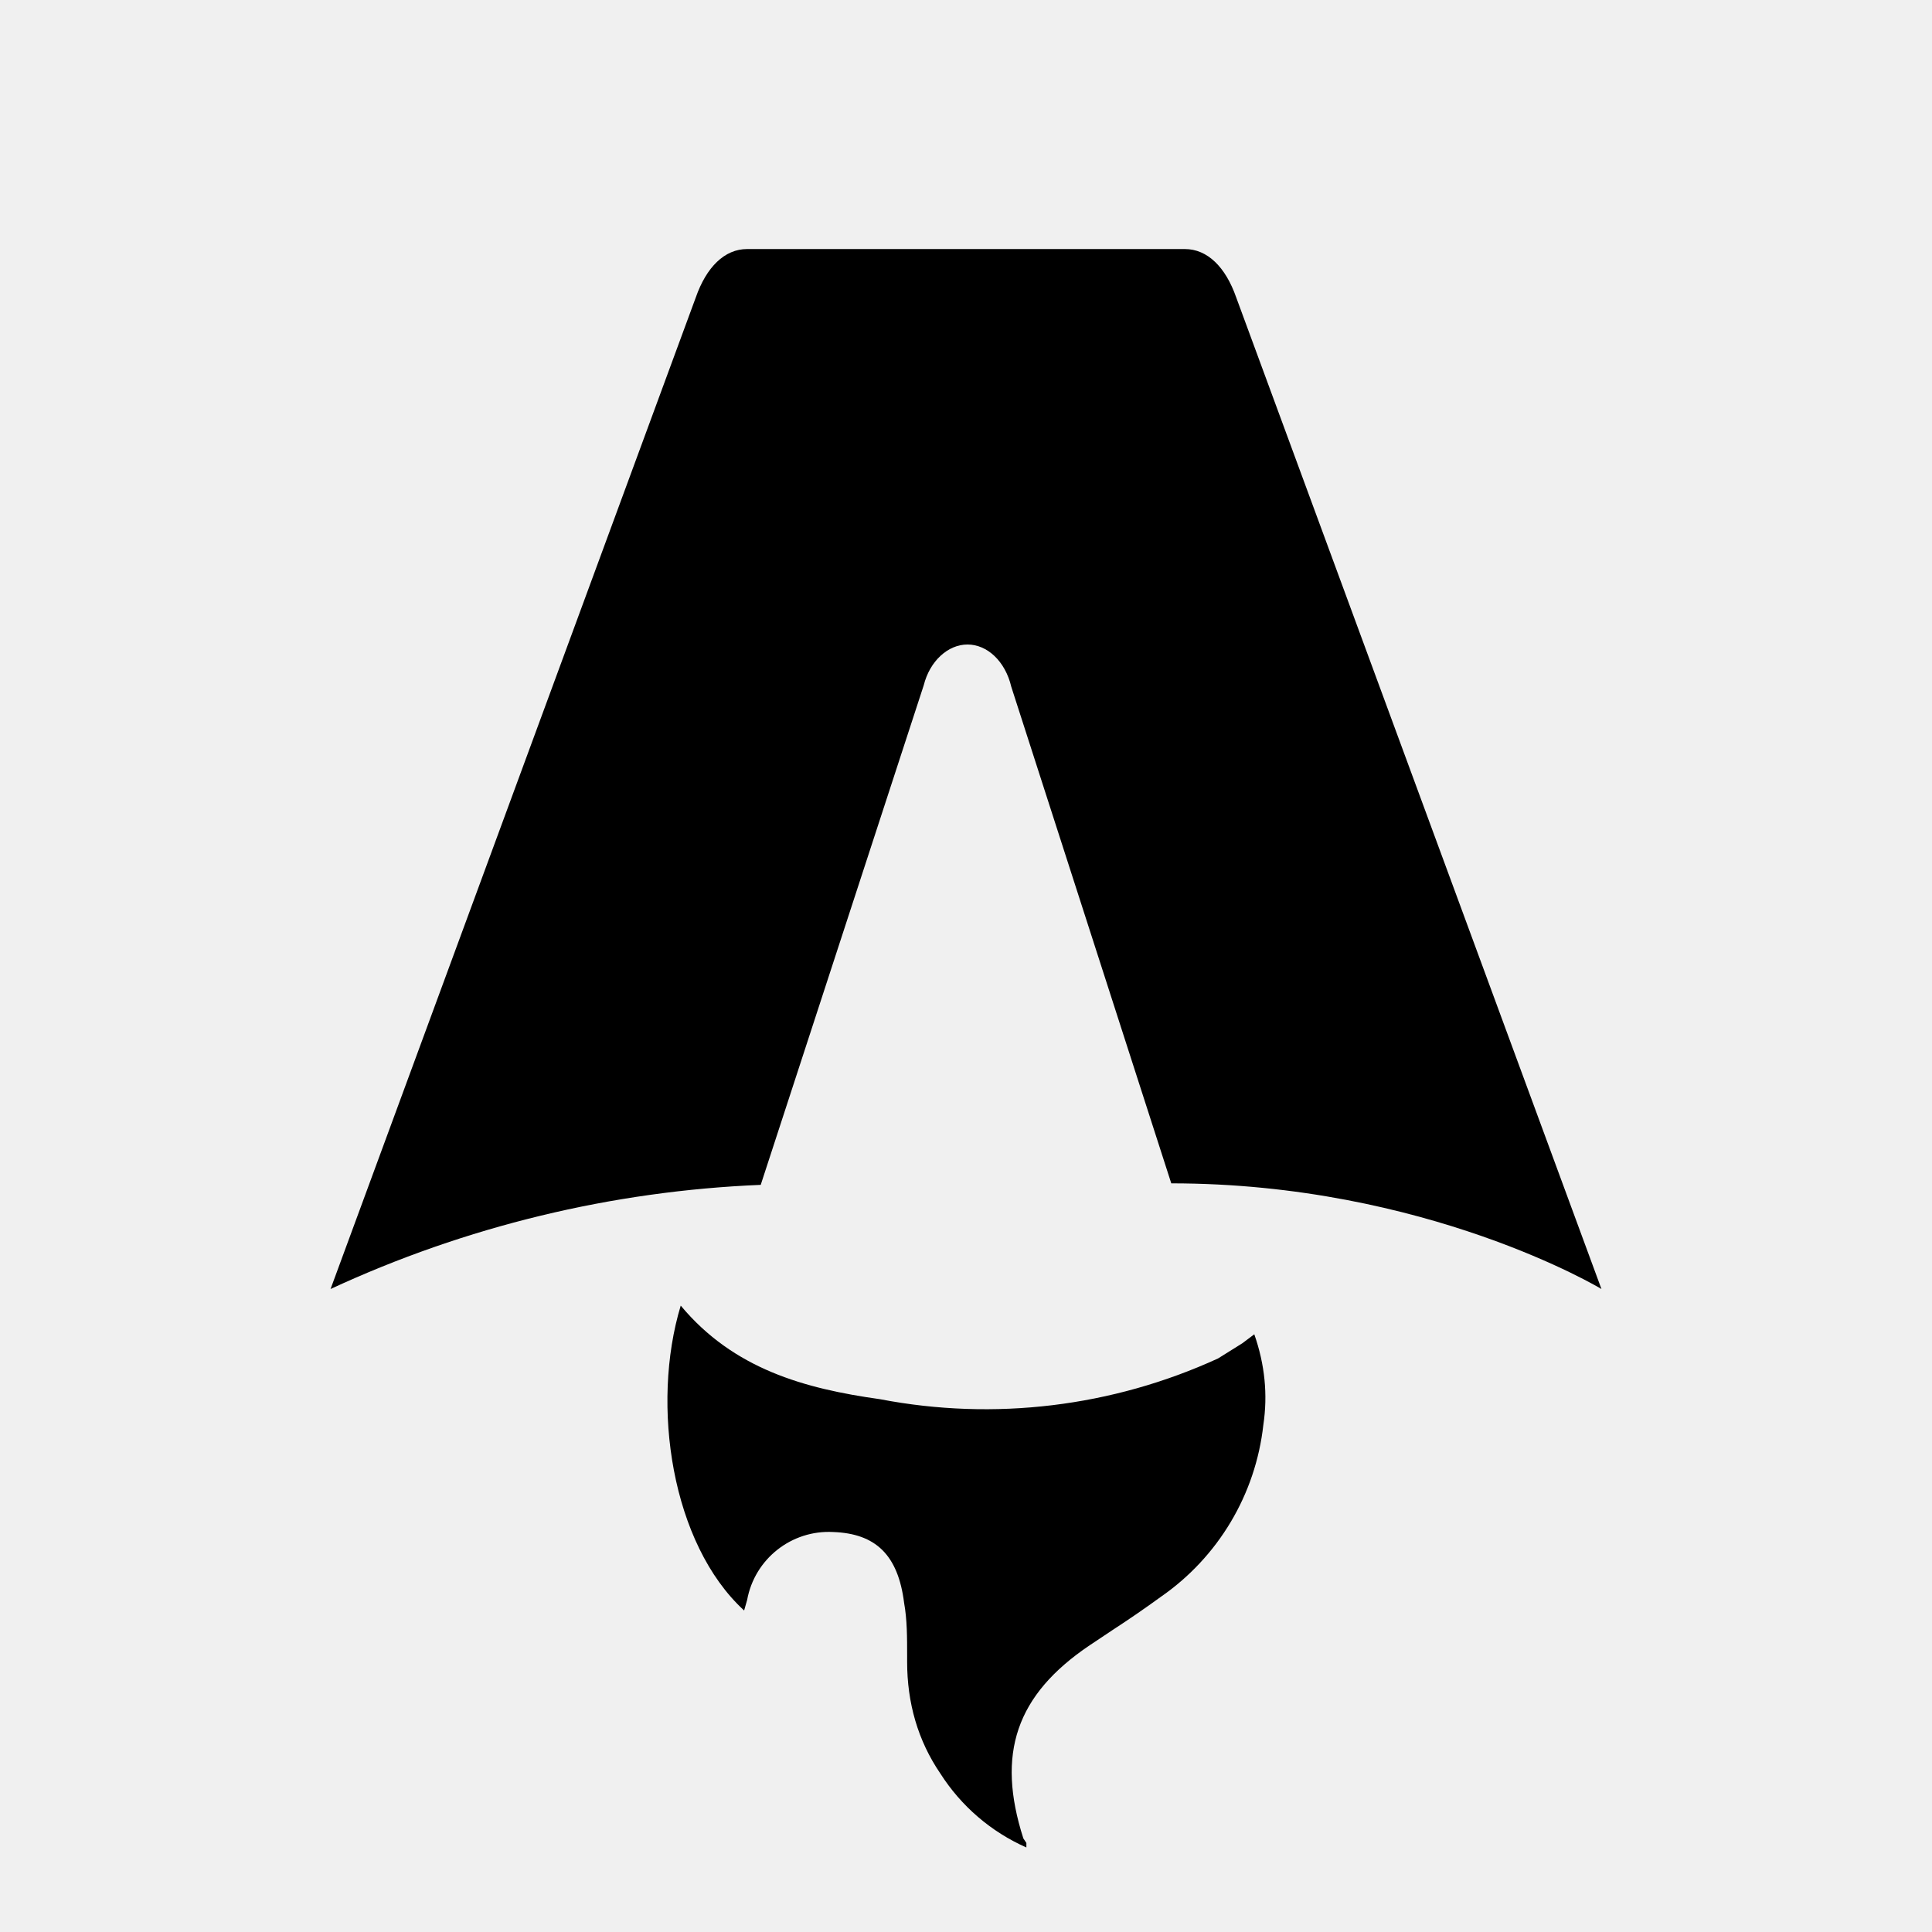
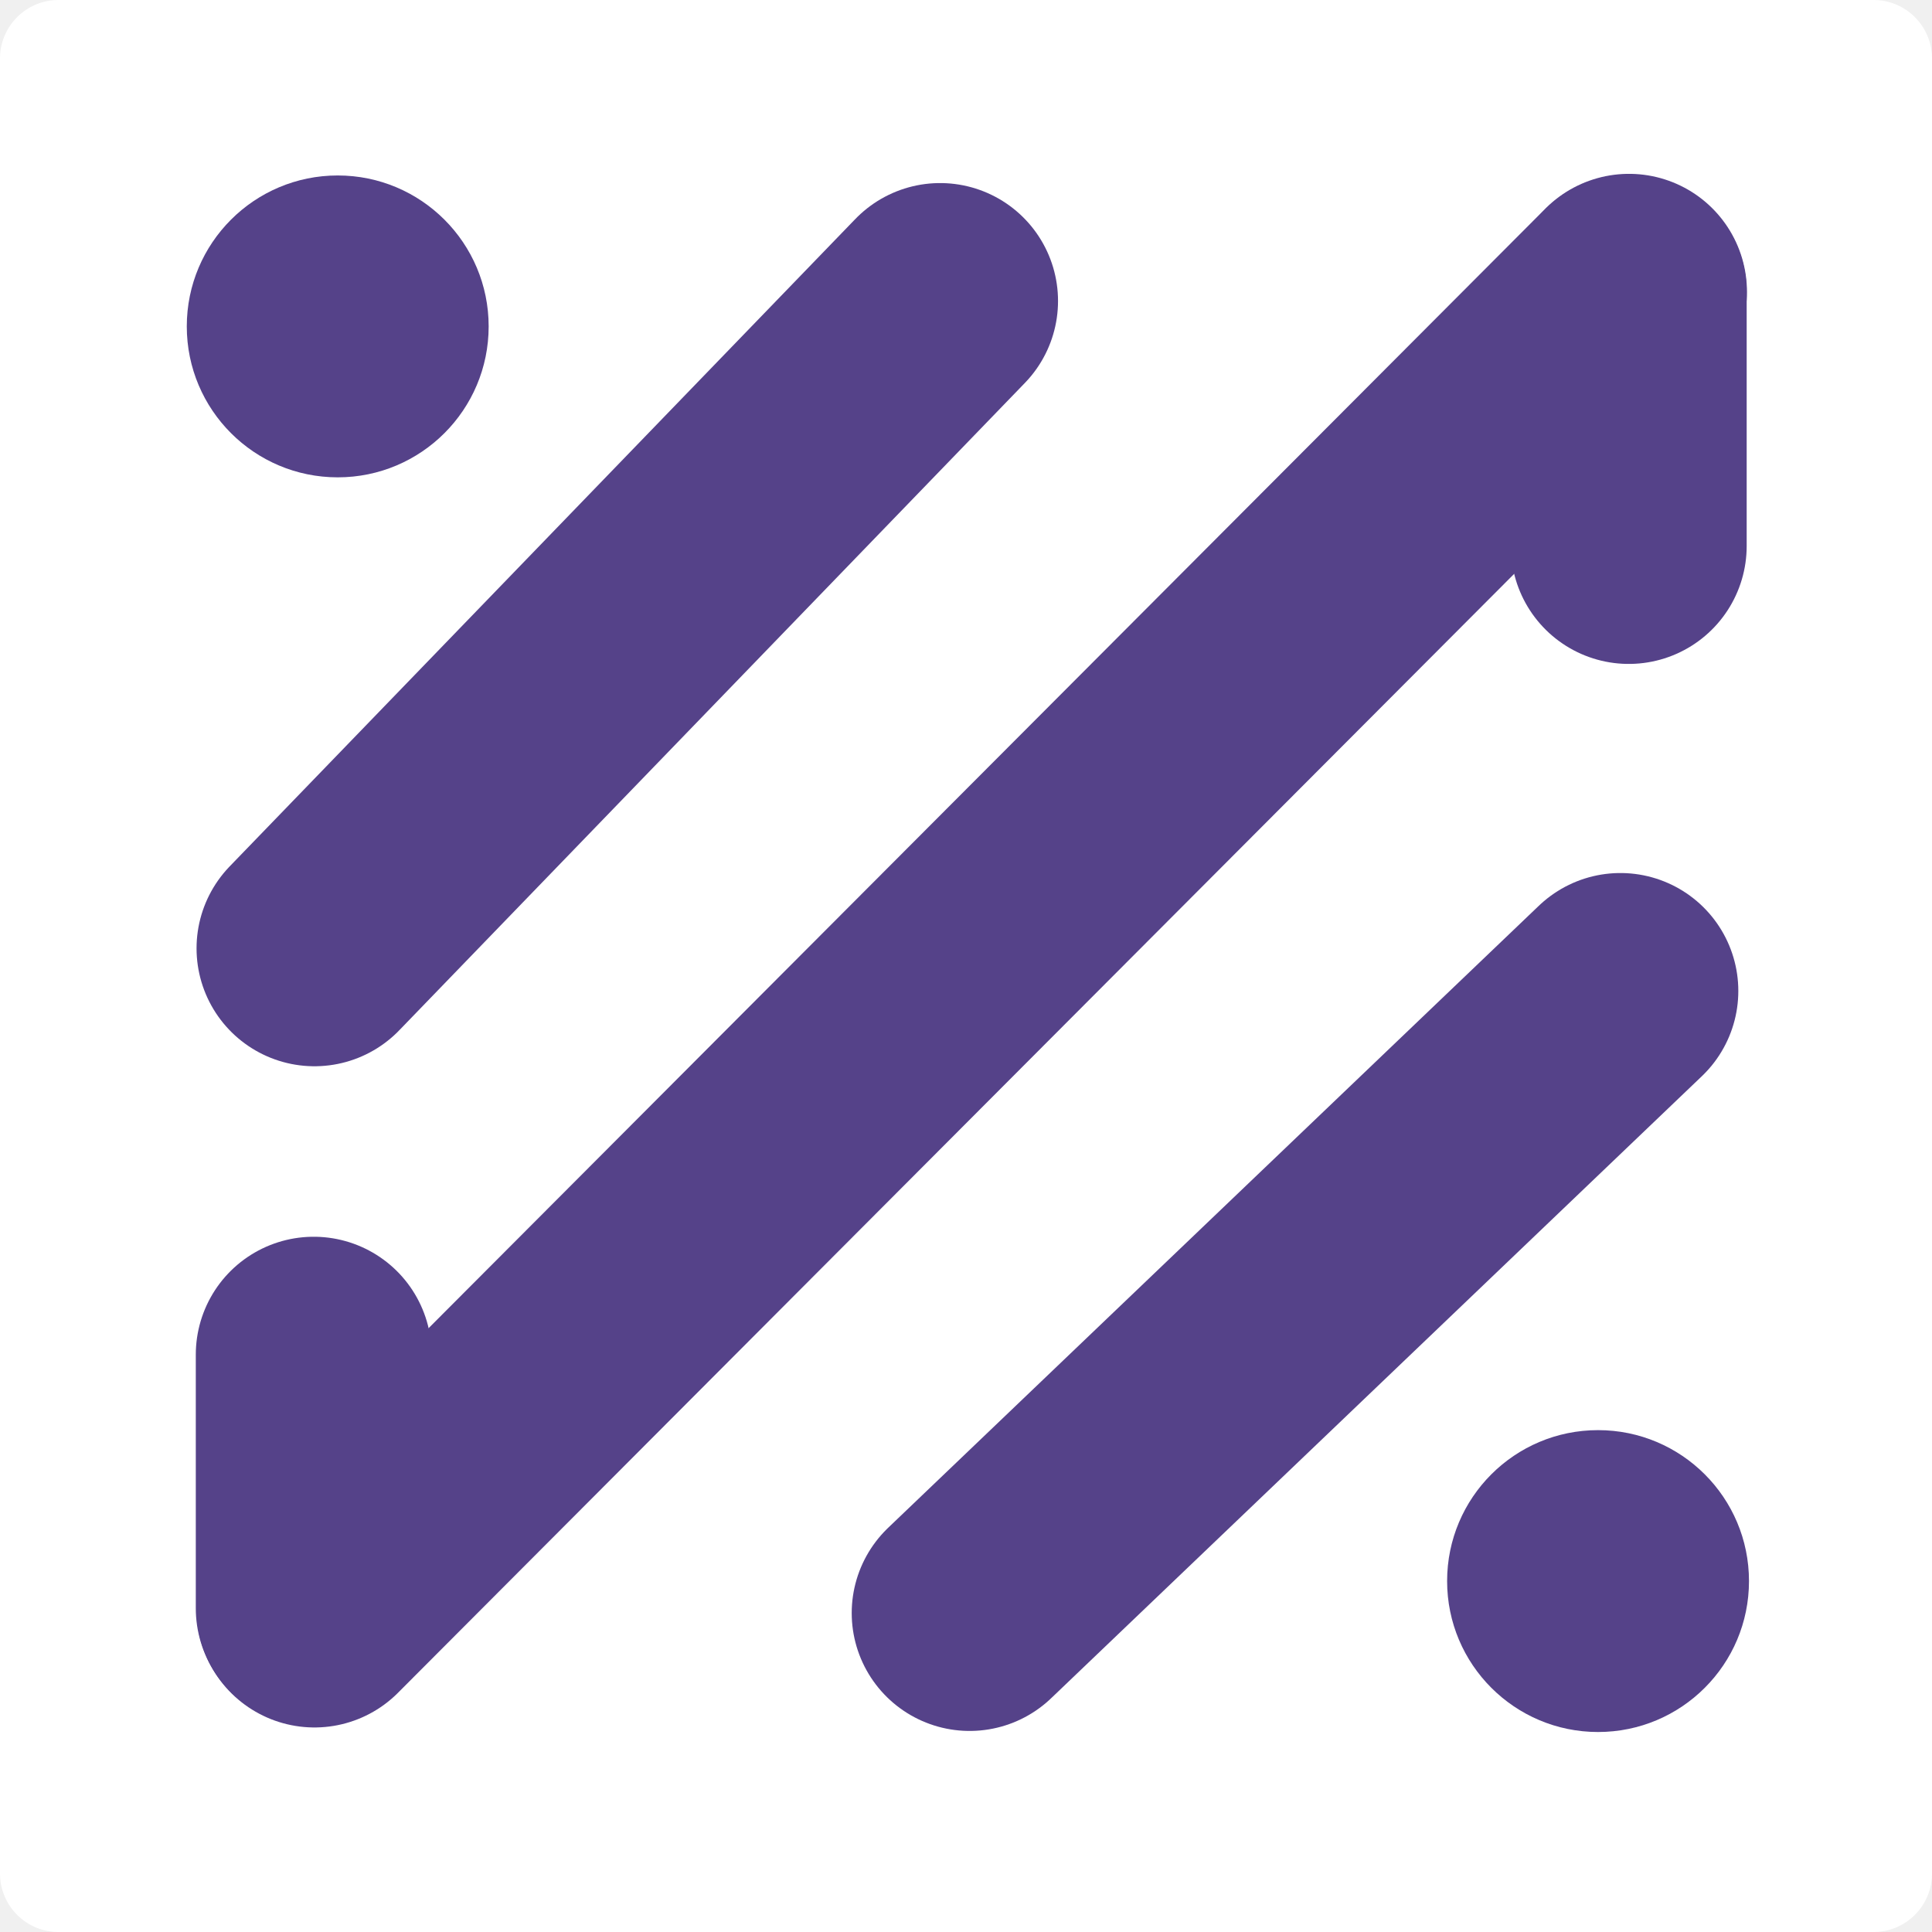
- <svg xmlns="http://www.w3.org/2000/svg" fill="none" viewBox="0 0 128 128">
-   <path d="M50.4 78.5a75.1 75.1 0 0 0-28.5 6.9l24.2-65.7c.7-2 1.9-3.2 3.4-3.2h29c1.5 0 2.7 1.2 3.4 3.2l24.2 65.7s-11.6-7-28.5-7L67 45.5c-.4-1.7-1.6-2.8-2.9-2.8-1.3 0-2.5 1.1-2.9 2.7L50.4 78.5Zm-1.1 28.2Zm-4.2-20.2c-2 6.6-.6 15.8 4.2 20.2a17.5 17.5 0 0 1 .2-.7 5.5 5.5 0 0 1 5.7-4.5c2.8.1 4.3 1.5 4.7 4.7.2 1.1.2 2.3.2 3.5v.4c0 2.7.7 5.2 2.2 7.4a13 13 0 0 0 5.7 4.9v-.3l-.2-.3c-1.8-5.6-.5-9.5 4.4-12.8l1.5-1a73 73 0 0 0 3.2-2.2 16 16 0 0 0 6.8-11.4c.3-2 .1-4-.6-6l-.8.6-1.6 1a37 37 0 0 1-22.4 2.7c-5-.7-9.7-2-13.2-6.2Z" />
-   <style>
-         path { fill: #000; }
-         @media (prefers-color-scheme: dark) {
-             path { fill: #FFF; }
-         }
-     </style>
+ <svg xmlns="http://www.w3.org/2000/svg" width="1024" height="1024" viewBox="0 0 1024 1024" fill="none">
+   <rect width="1024" height="1024" rx="31" fill="white" />
+   <path d="M166.676 502.637L498.274 159.527" stroke="#554289" stroke-width="125" stroke-linecap="round" />
+   <path d="M858.843 525.22L513.925 854.936" stroke="#554289" stroke-width="125" stroke-linecap="round" />
+   <path d="M166.673 853.092L863.415 154.638" stroke="#554289" stroke-width="125" stroke-linecap="round" />
+   <path d="M863.275 155L863.275 289.396" stroke="#554289" stroke-width="125" stroke-linecap="round" />
+   <path d="M166.275 718L166.275 852.396" stroke="#554289" stroke-width="125" stroke-linecap="round" />
+   <circle cx="847" cy="838" r="80" fill="#554289" />
+   <circle cx="179" cy="173" r="80" fill="#554289" />
</svg>
